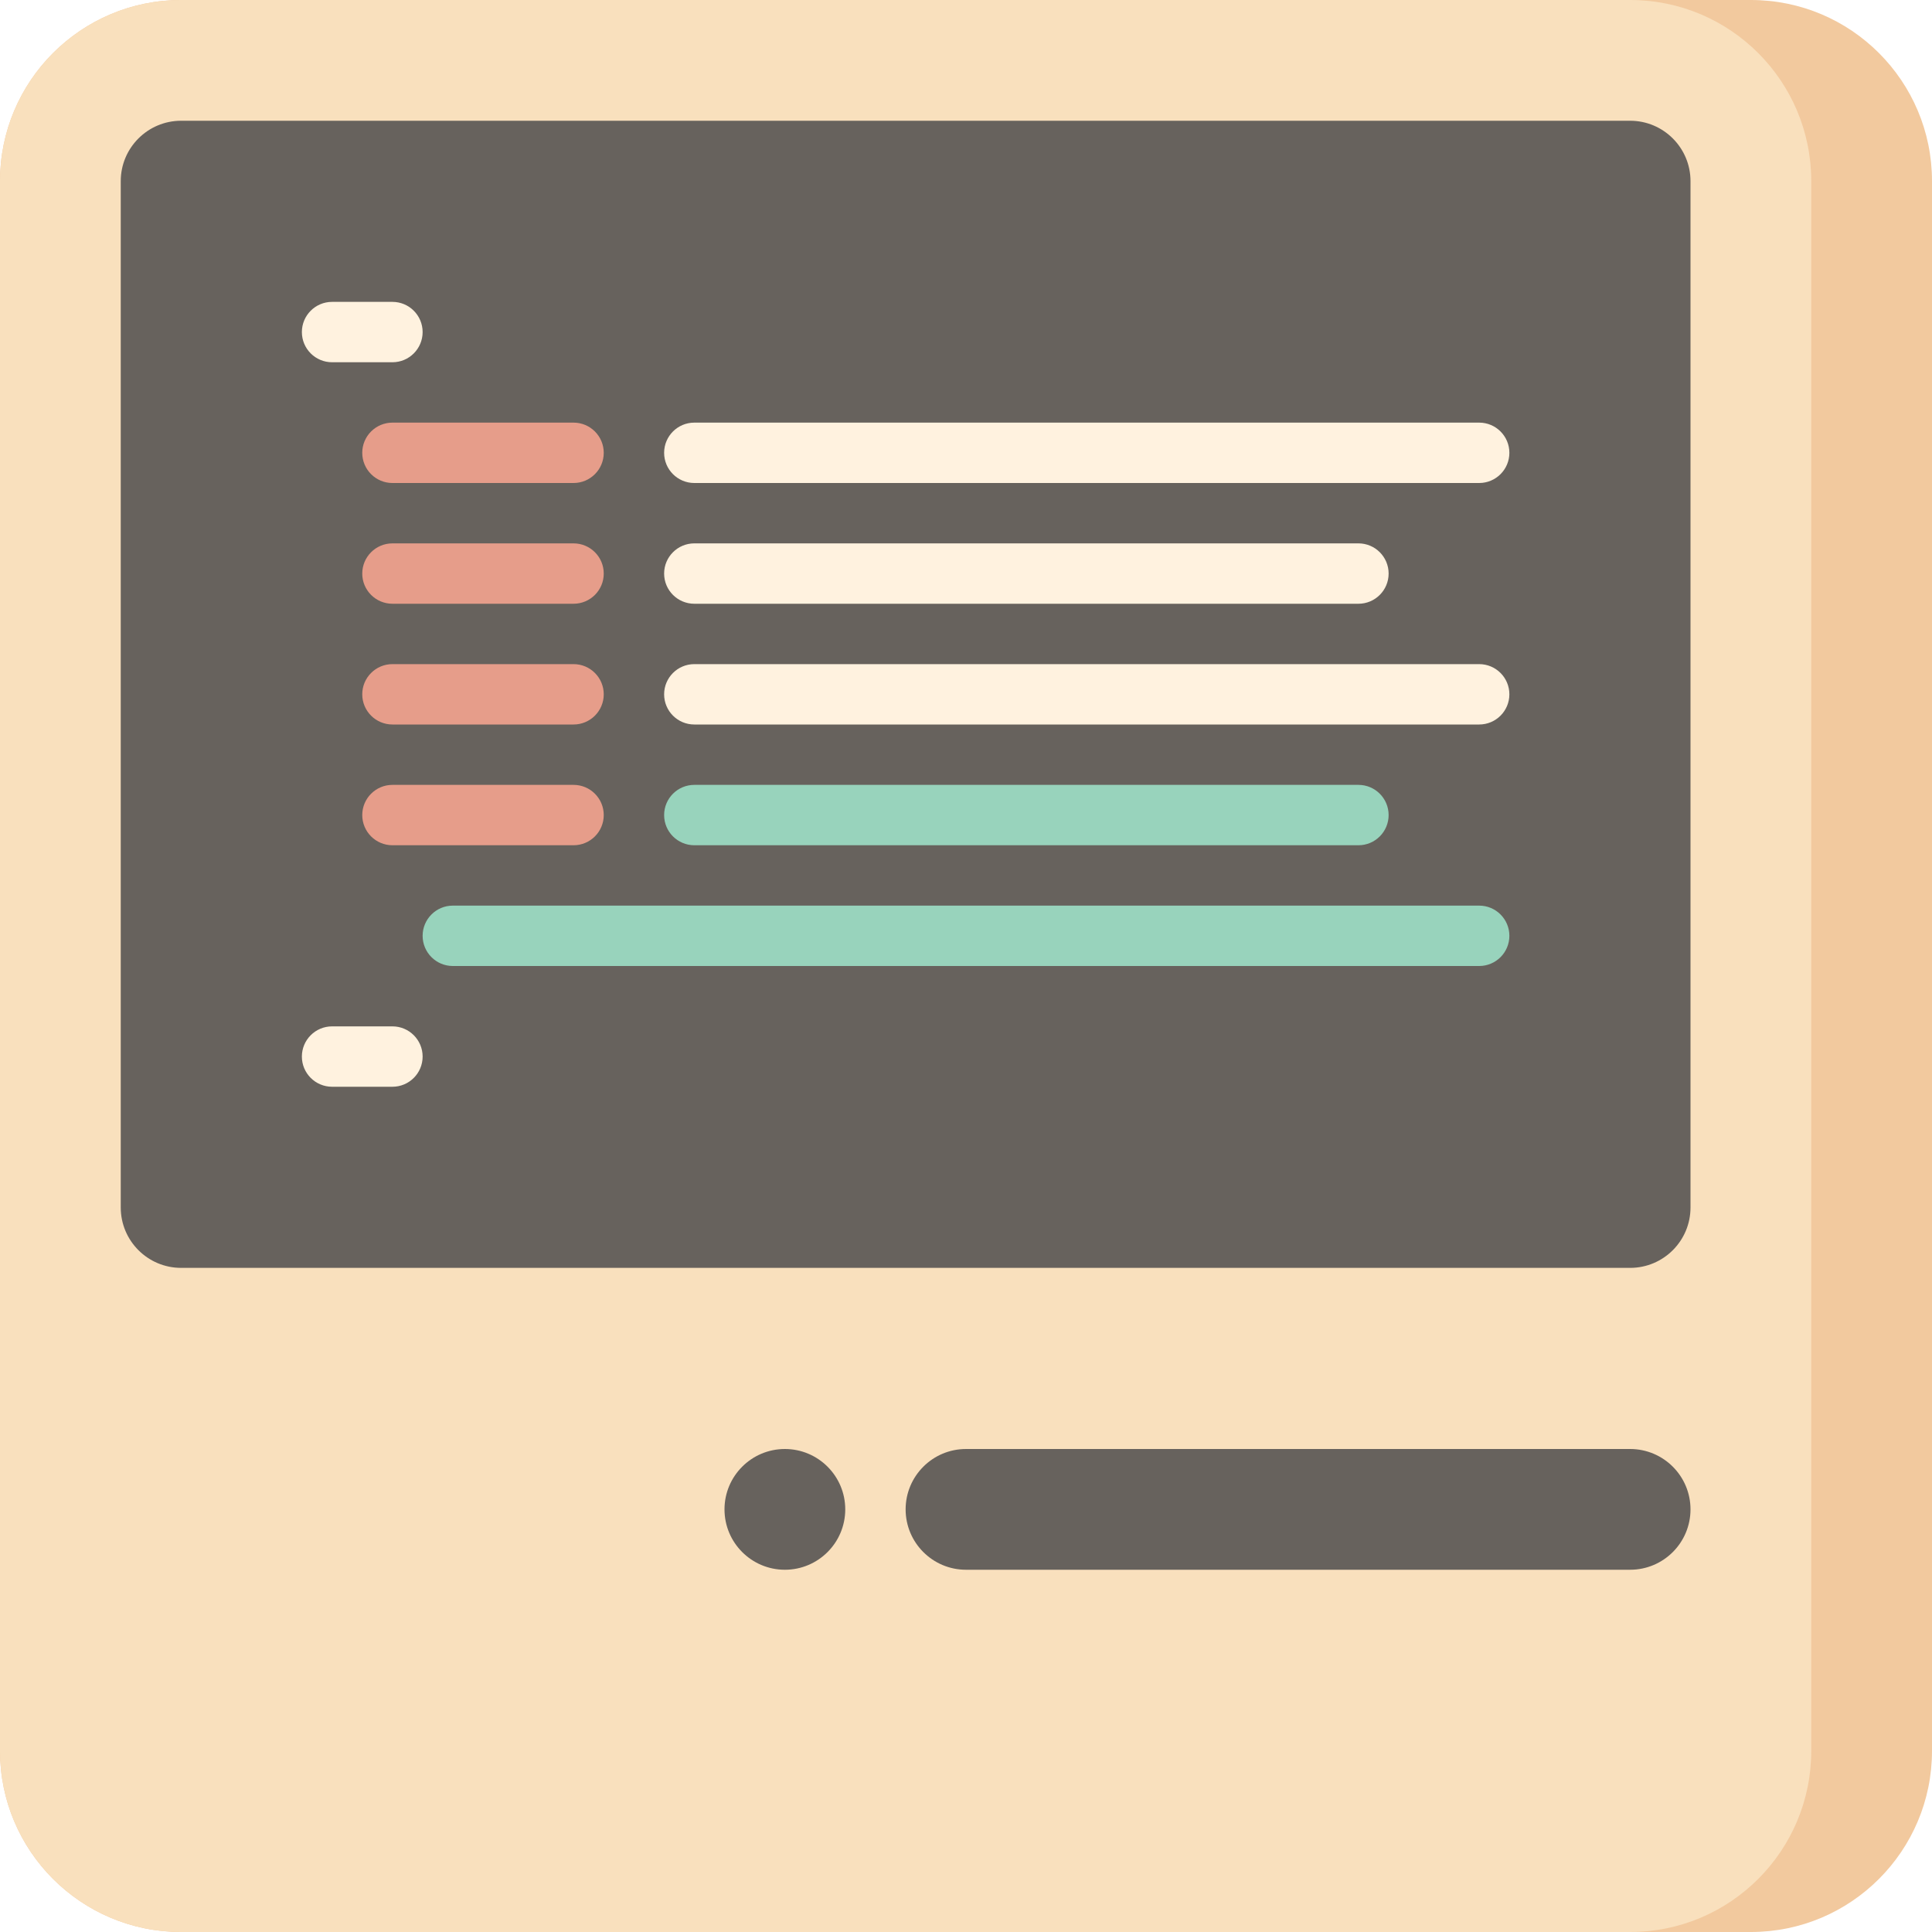
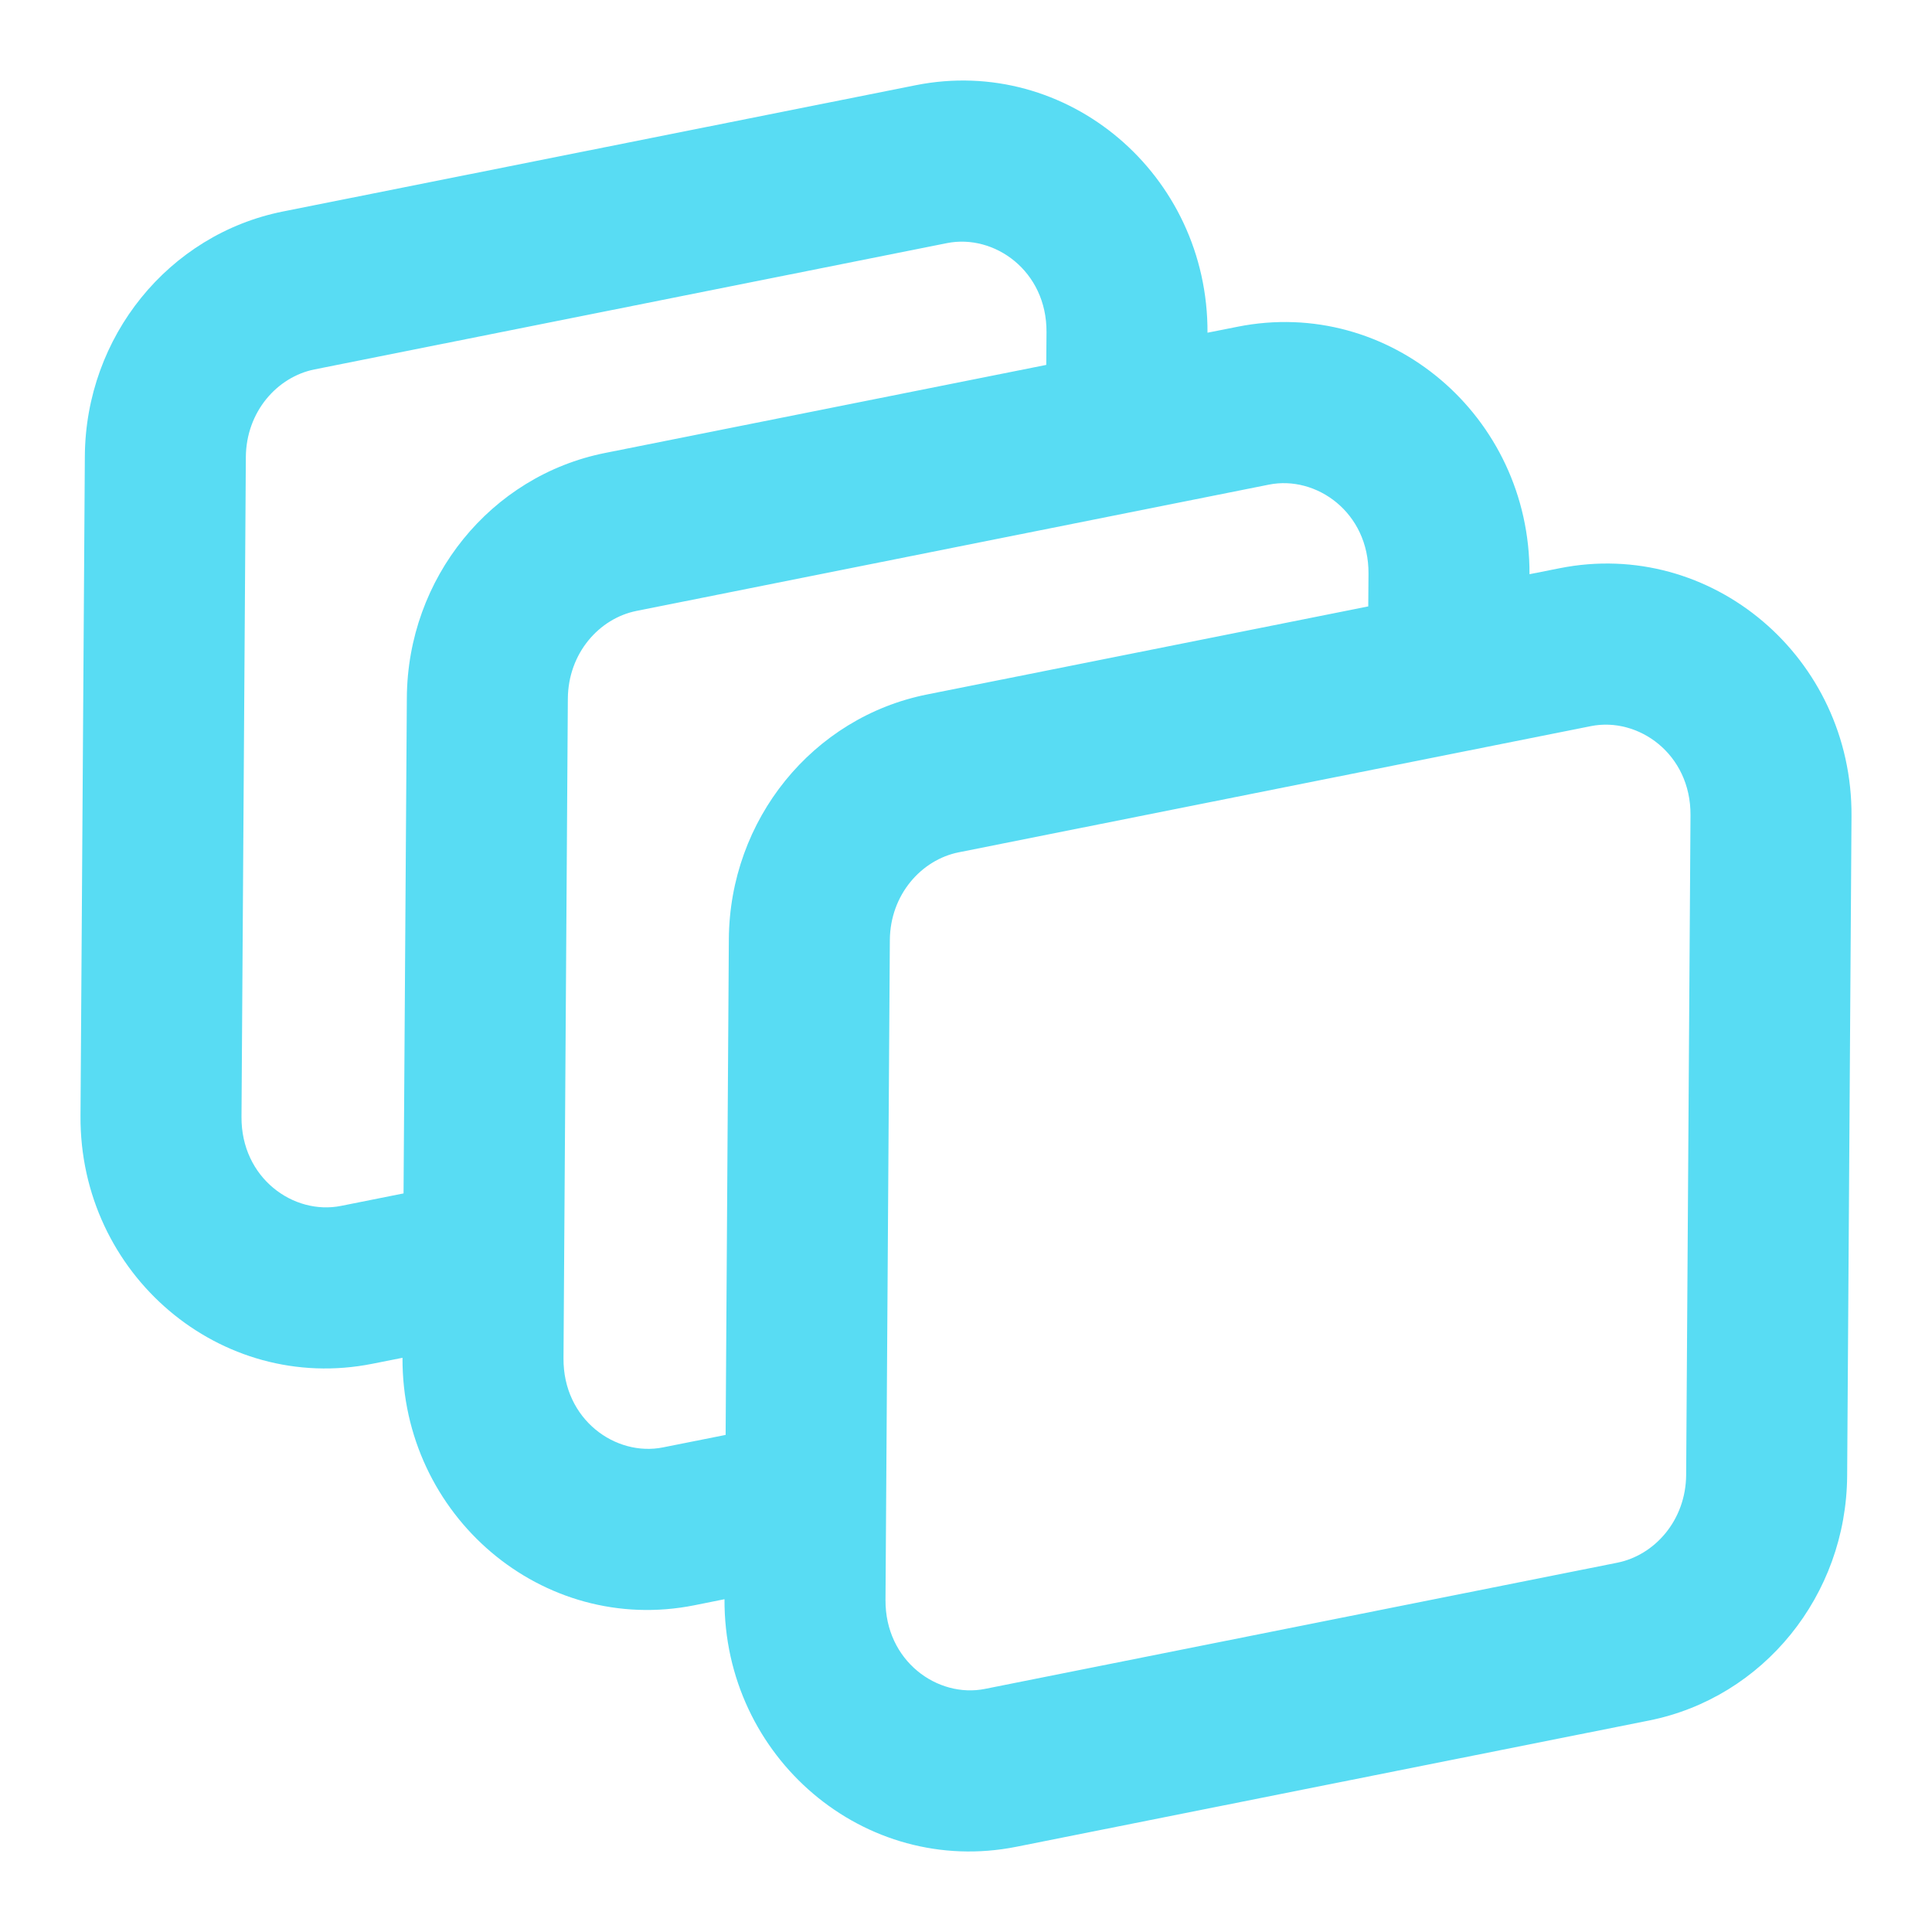
- <svg xmlns="http://www.w3.org/2000/svg" version="1.1" id="Uploaded to svgrepo.com" width="800px" height="800px" viewBox="0 0 32 32" xml:space="preserve">
-   <style type="text/css">
- 	.cubies_negentien{fill:#F2C99E;}
- 	.cubies_twintig{fill:#F9E0BD;}
- 	.cubies_drieentwintig{fill:#E69D8A;}
- 	.cubies_zevenentwintig{fill:#98D3BC;}
- 	.cubies_twee{fill:#67625D;}
- 	.cubies_twaalf{fill:#FFF2DF;}
- 	.st0{fill:#C9483A;}
- 	.st1{fill:#D97360;}
- 	.st2{fill:#CCE2CD;}
- 	.st3{fill:#65C3AB;}
- 	.st4{fill:#4C4842;}
- 	.st5{fill:#EDEAE5;}
- 	.st6{fill:#C9C6C0;}
- 	.st7{fill:#EDB57E;}
- 	.st8{fill:#2EB39A;}
- 	.st9{fill:#BCD269;}
- 	.st10{fill:#D1DE8B;}
- 	.st11{fill:#EC9B5A;}
- 	.st12{fill:#837F79;}
- 	.st13{fill:#A5A29C;}
- 	.st14{fill:#8E7866;}
- 	.st15{fill:#725A48;}
- 	.st16{fill:#F2C7B5;}
- 	.st17{fill:#A4C83F;}
- 	.st18{fill:#E3D4C0;}
- </style>
-   <g>
-     <path class="cubies_negentien" d="M29,32H3c-1.657,0-3-1.343-3-3V3c0-1.657,1.343-3,3-3h26c1.657,0,3,1.343,3,3v26   C32,30.657,30.657,32,29,32z" />
-     <path class="cubies_twintig" d="M27,32H3c-1.657,0-3-1.343-3-3V3c0-1.657,1.343-3,3-3h24c1.657,0,3,1.343,3,3v26   C30,30.657,28.657,32,27,32z" />
-     <path class="cubies_twee" d="M28,3v17c0,0.552-0.448,1-1,1H3c-0.552,0-1-0.448-1-1V3c0-0.552,0.448-1,1-1h24   C27.552,2,28,2.448,28,3z M27,24H16c-0.552,0-1,0.448-1,1c0,0.552,0.448,1,1,1h11c0.552,0,1-0.448,1-1C28,24.448,27.552,24,27,24z    M13,24c-0.552,0-1,0.448-1,1s0.448,1,1,1s1-0.448,1-1S13.552,24,13,24z" />
-     <path class="cubies_drieentwintig" d="M9.5,8h-3C6.224,8,6,7.776,6,7.5S6.224,7,6.5,7h3C9.776,7,10,7.224,10,7.5S9.776,8,9.5,8z    M10,9.5C10,9.224,9.776,9,9.5,9h-3C6.224,9,6,9.224,6,9.5S6.224,10,6.5,10h3C9.776,10,10,9.776,10,9.5z M10,11.5   c0-0.276-0.224-0.5-0.5-0.5h-3C6.224,11,6,11.224,6,11.5S6.224,12,6.5,12h3C9.776,12,10,11.776,10,11.5z M10,13.5   c0-0.276-0.224-0.5-0.5-0.5h-3C6.224,13,6,13.224,6,13.5S6.224,14,6.5,14h3C9.776,14,10,13.776,10,13.5z" />
-     <path class="cubies_zevenentwintig" d="M24.5,16h-17C7.224,16,7,15.776,7,15.5S7.224,15,7.5,15h17c0.276,0,0.5,0.224,0.5,0.5   S24.776,16,24.5,16z M23,13.5c0-0.276-0.224-0.5-0.5-0.5h-11c-0.276,0-0.5,0.224-0.5,0.5s0.224,0.5,0.5,0.5h11   C22.776,14,23,13.776,23,13.5z" />
-     <path class="cubies_twaalf" d="M6.5,6h-1C5.224,6,5,5.776,5,5.5S5.224,5,5.5,5h1C6.776,5,7,5.224,7,5.5S6.776,6,6.5,6z M25,7.5   C25,7.224,24.776,7,24.5,7h-13C11.224,7,11,7.224,11,7.5S11.224,8,11.5,8h13C24.776,8,25,7.776,25,7.5z M23,9.5   C23,9.224,22.776,9,22.5,9h-11C11.224,9,11,9.224,11,9.5s0.224,0.5,0.5,0.5h11C22.776,10,23,9.776,23,9.5z M25,11.5   c0-0.276-0.224-0.5-0.5-0.5h-13c-0.276,0-0.5,0.224-0.5,0.5s0.224,0.5,0.5,0.5h13C24.776,12,25,11.776,25,11.5z M7,17.5   C7,17.224,6.776,17,6.5,17h-1C5.224,17,5,17.224,5,17.5S5.224,18,5.5,18h1C6.776,18,7,17.776,7,17.5z" />
+ <svg xmlns="http://www.w3.org/2000/svg" width="800px" height="800px" viewBox="0 0 24 24" fill="none">
+   <g id="SVGRepo_bgCarrier" stroke-width="0" />
+   <g id="SVGRepo_tracerCarrier" stroke-linecap="round" stroke-linejoin="round" />
+   <g id="SVGRepo_iconCarrier">
+     <path fill-rule="evenodd" clip-rule="evenodd" d="M5 16.867L4.627 16.941C2.739 17.318 0.987 15.83 1 13.861L1.054 5.666C1.064 4.182 2.094 2.911 3.516 2.627L11.373 1.059C13.259 0.682 15.009 2.167 15 4.133L15.373 4.059C17.259 3.682 19.009 5.167 19 7.133L19.373 7.059C21.261 6.682 23.013 8.17 23 10.139L22.946 18.334C22.936 19.818 21.906 21.089 20.484 21.373L12.627 22.941C10.741 23.318 8.99 21.833 9 19.866L8.627 19.941C6.741 20.318 4.991 18.833 5 16.867ZM9.014 17.825L9.054 11.666C9.064 10.182 10.094 8.911 11.516 8.627L16.997 7.533L17 7.126C17.005 6.365 16.352 5.903 15.764 6.02L7.907 7.589C7.446 7.681 7.058 8.112 7.054 8.679L7 16.874C6.995 17.635 7.648 18.098 8.236 17.98L9.014 17.825ZM13 4.126L12.997 4.533L7.516 5.627C6.094 5.911 5.064 7.182 5.054 8.666L5.013 14.825L4.236 14.98C3.647 15.098 2.995 14.635 3 13.874L3.054 5.679C3.058 5.112 3.446 4.681 3.907 4.589L11.764 3.02C12.352 2.903 13.005 3.365 13 4.126ZM20.946 18.321C20.942 18.888 20.553 19.319 20.093 19.412L12.236 20.98C11.648 21.098 10.995 20.635 11 19.874L11.054 11.679C11.058 11.112 11.447 10.681 11.908 10.588L19.764 9.02C20.352 8.903 21.005 9.365 21 10.126L20.946 18.321Z" fill="#58DCF3FF" />
  </g>
</svg>
